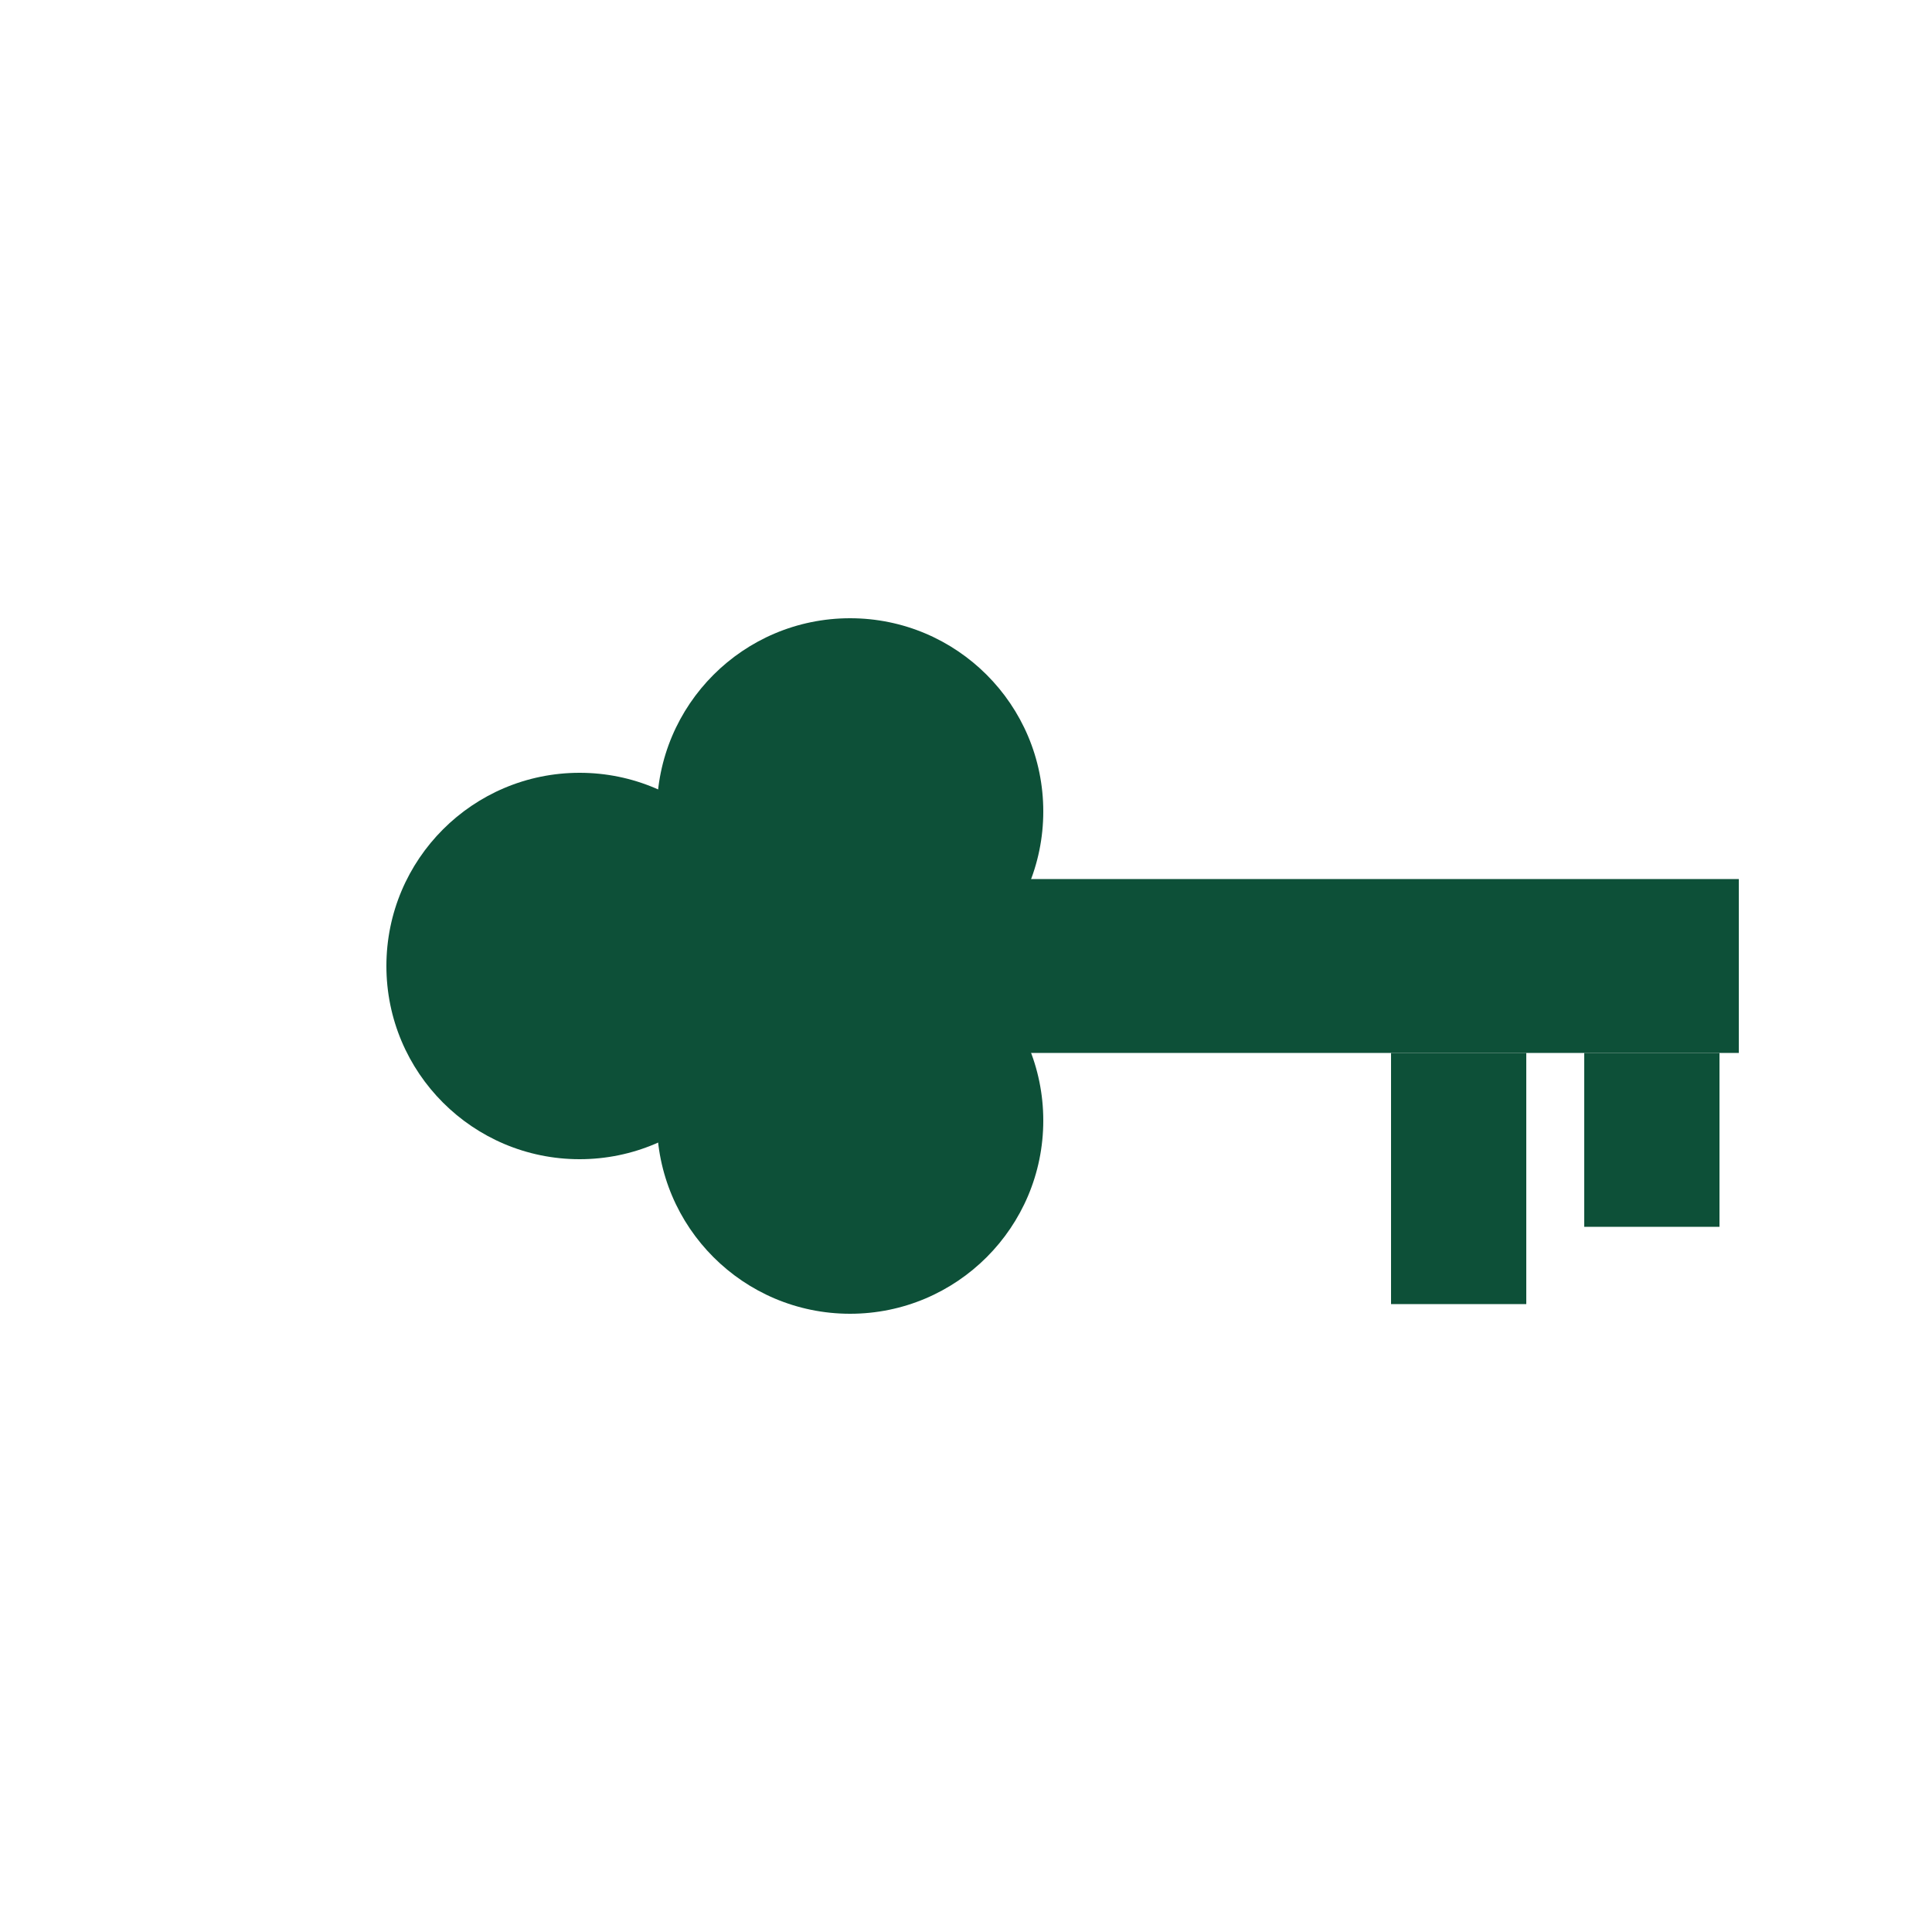
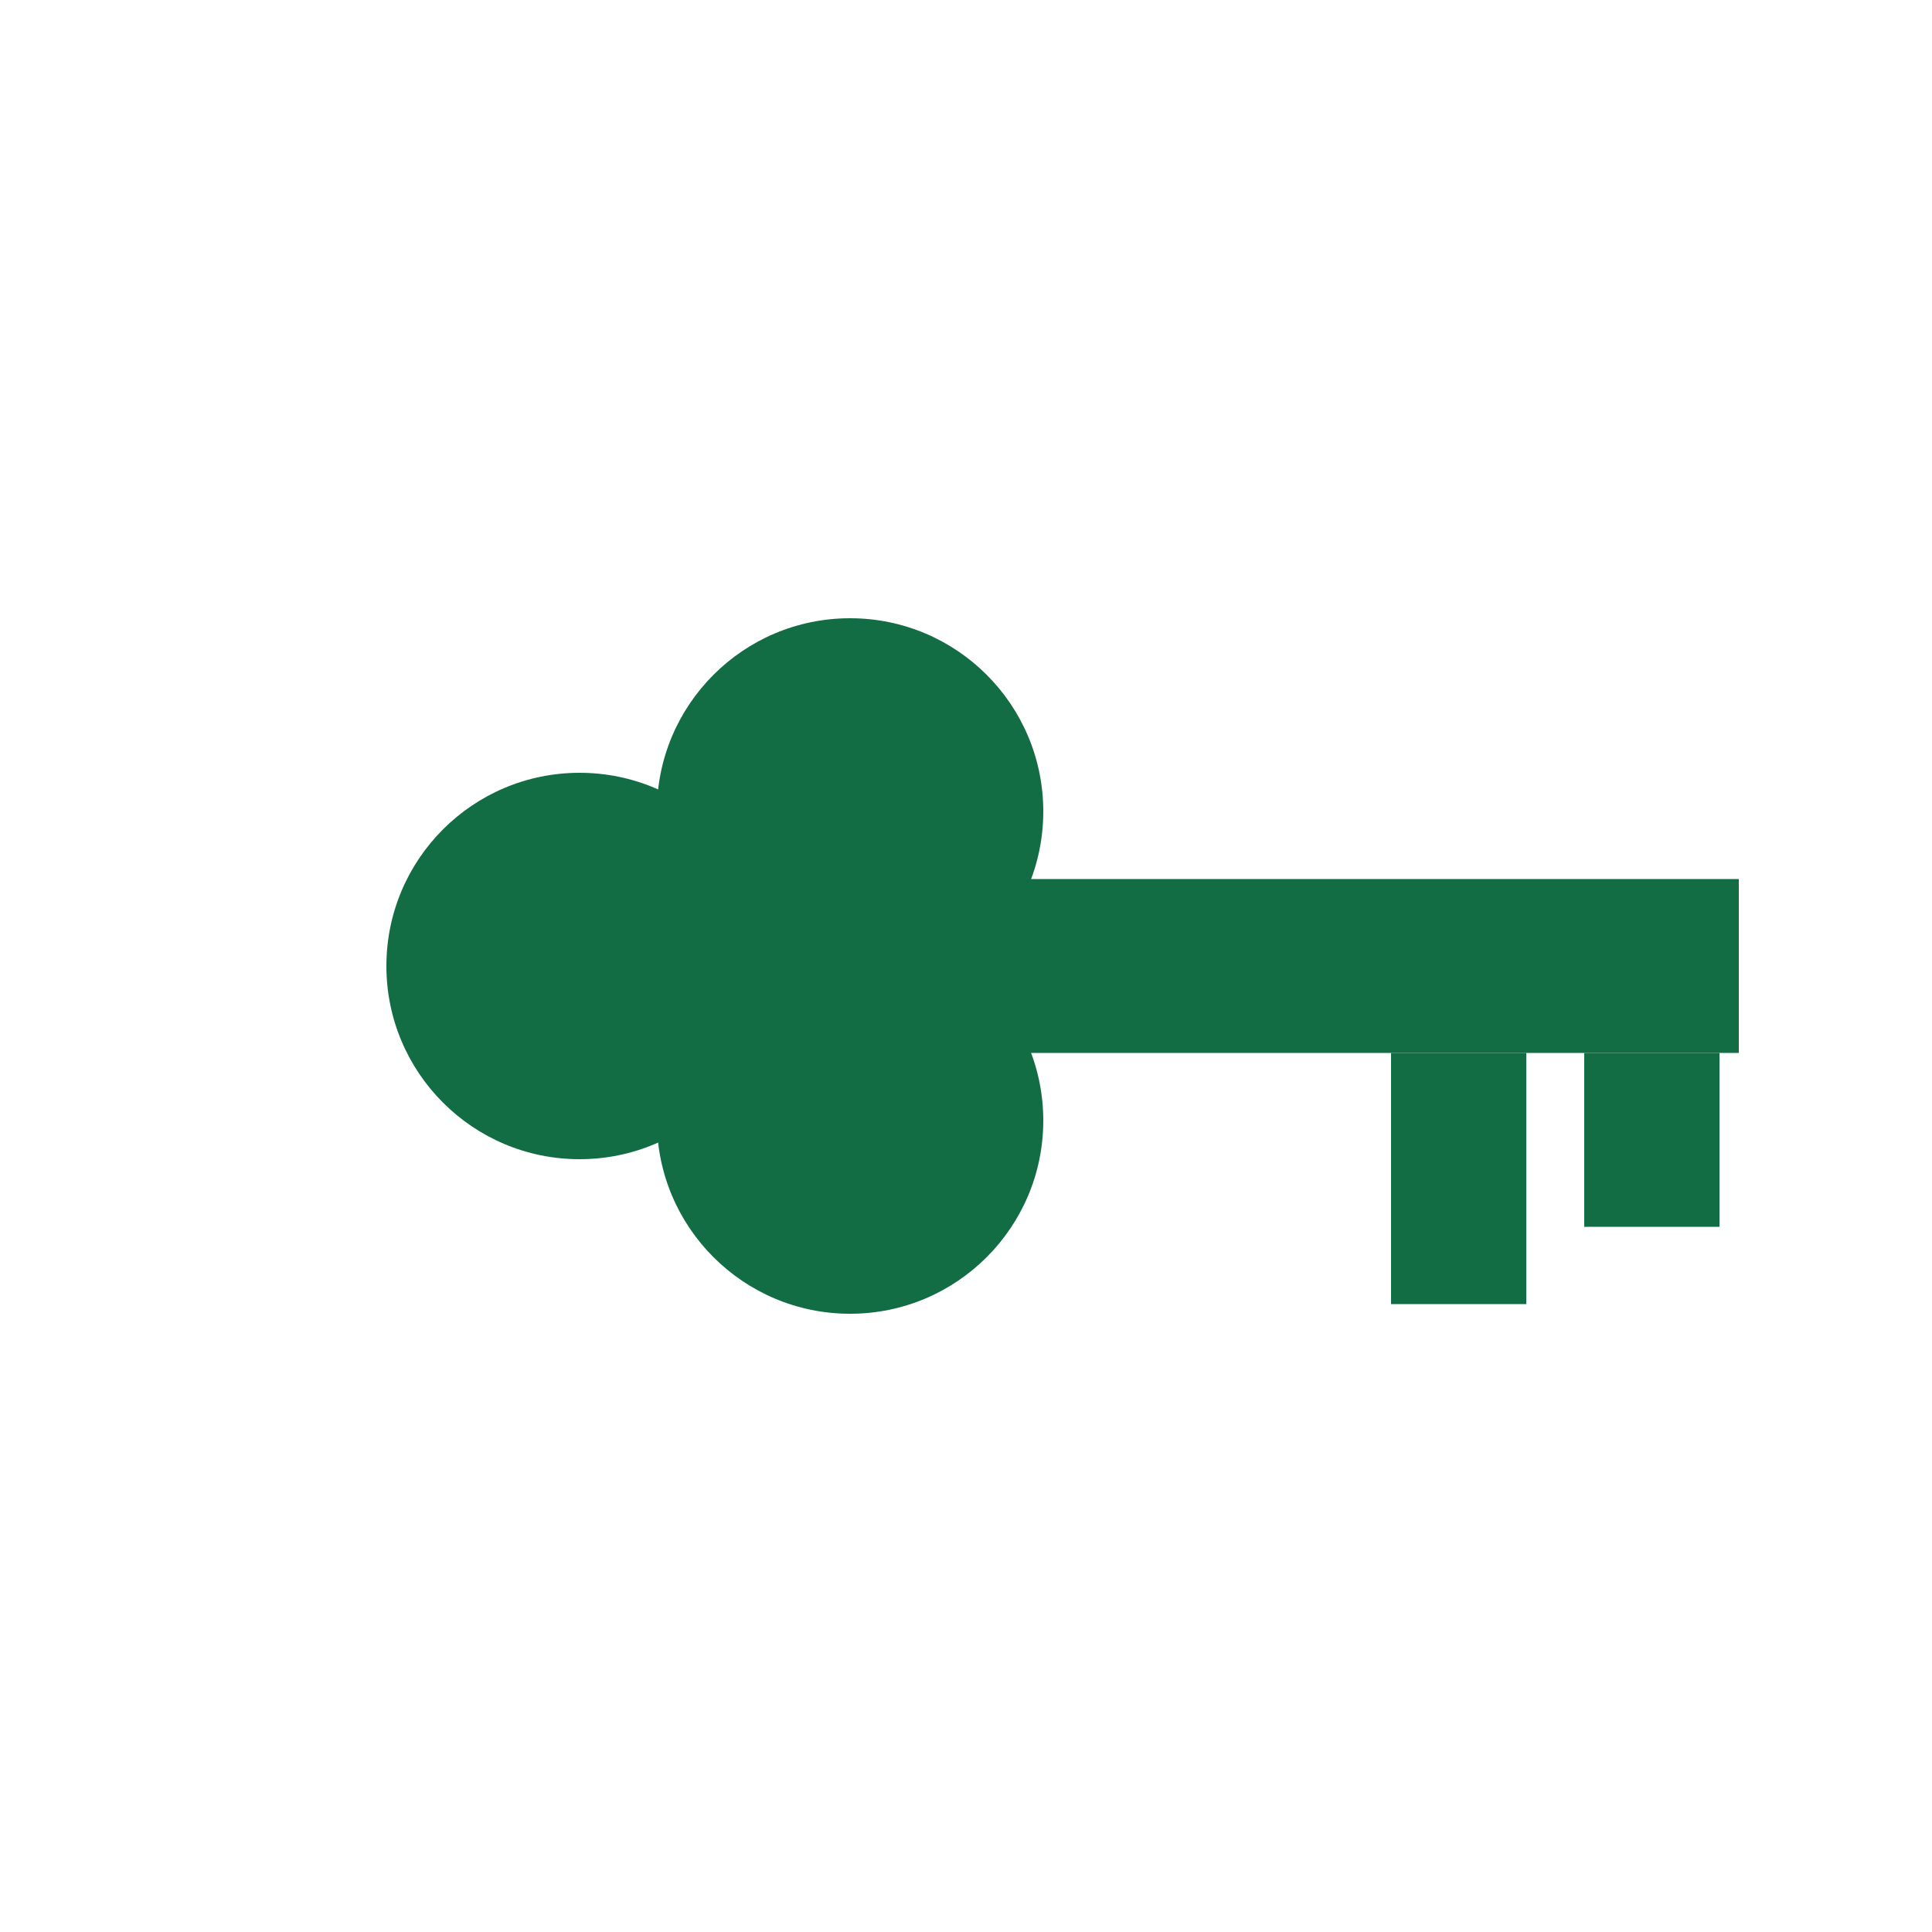
<svg xmlns="http://www.w3.org/2000/svg" width="100" height="100" viewBox="0 0 100 100">
-   <circle cx="30" cy="50" r="10" fill="#0D5038" />
-   <circle cx="44" cy="42" r="10" fill="#0D5038" />
-   <circle cx="44" cy="58" r="10" fill="#0D5038" />
-   <rect x="50" y="45.5" width="40" height="9" fill="#0D5038" />
-   <rect x="72" y="54.5" width="7" height="13" fill="#0D5038" />
-   <rect x="82" y="54.5" width="7" height="9" fill="#0D5038" />
+   <circle cx="30" cy="50" r="10" fill="#126C44" />
+   <circle cx="44" cy="42" r="10" fill="#126C44" />
+   <circle cx="44" cy="58" r="10" fill="#126C44" />
+   <rect x="50" y="45.5" width="40" height="9" fill="#126C44" />
+   <rect x="72" y="54.5" width="7" height="13" fill="#126C44" />
+   <rect x="82" y="54.5" width="7" height="9" fill="#126C44" />
</svg>
